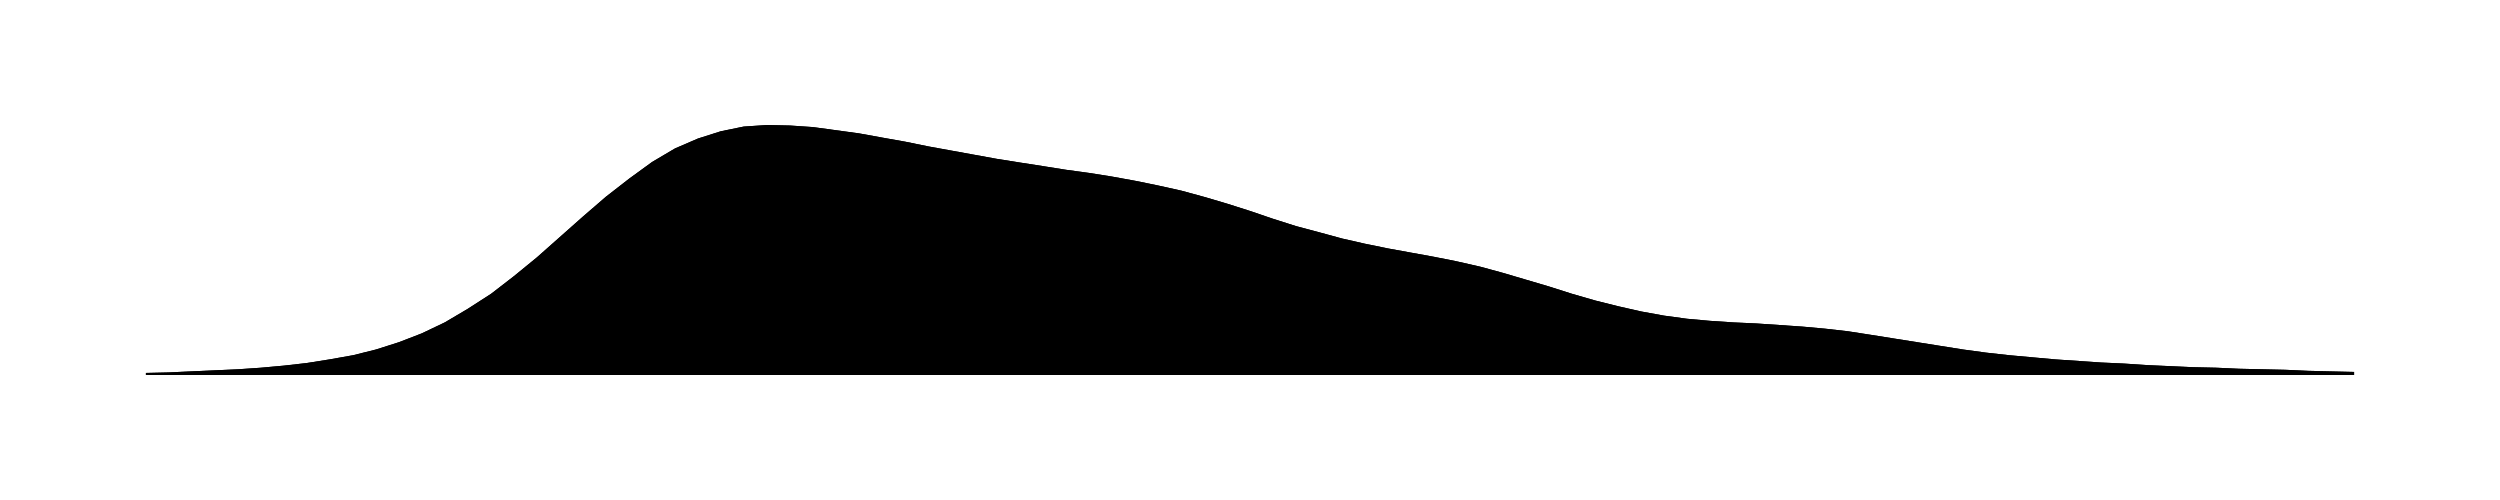
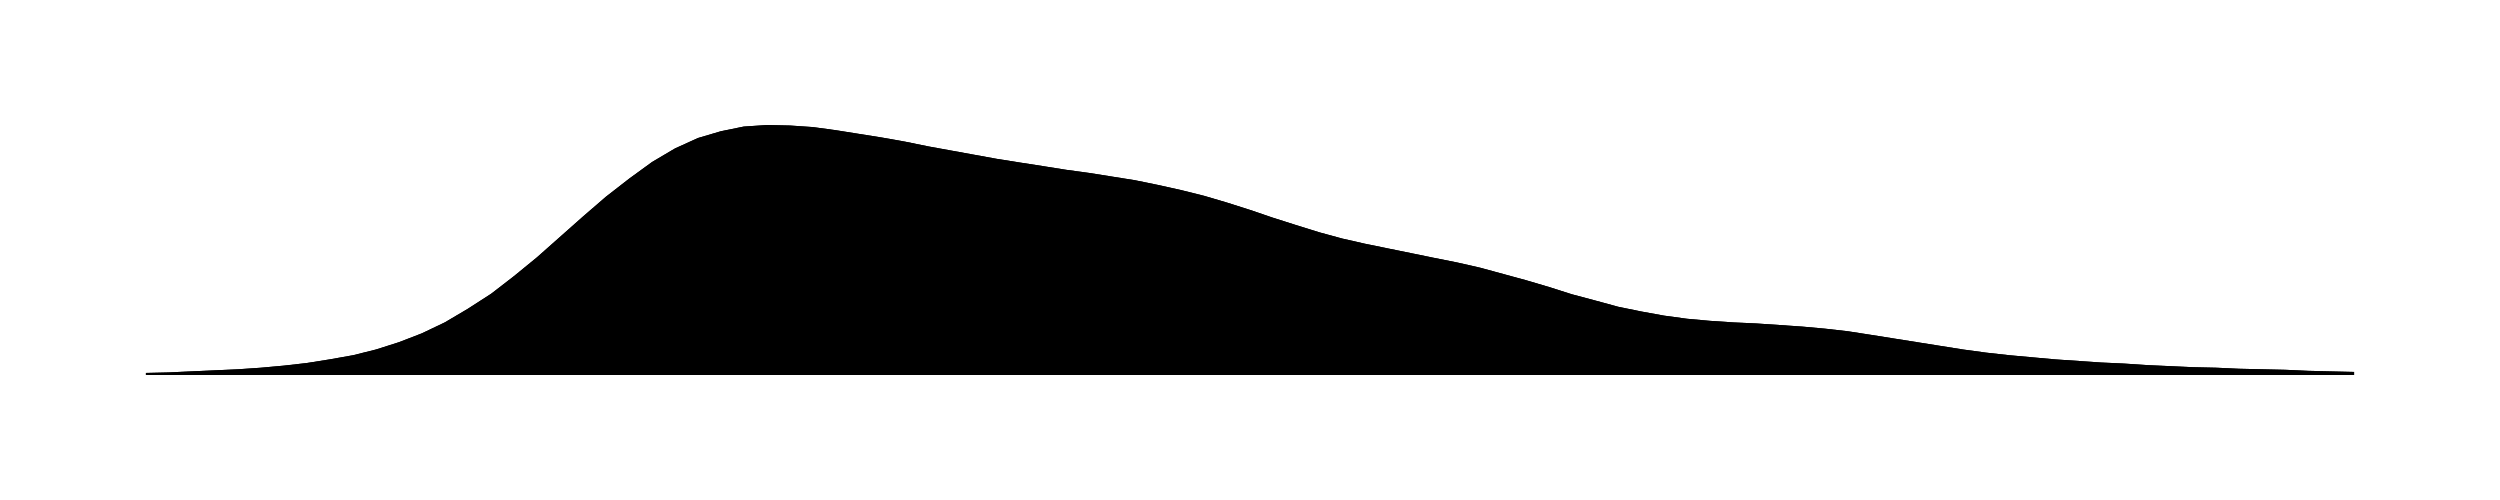
<svg xmlns="http://www.w3.org/2000/svg" viewBox="0 0 480 96">
-   <path id="a" d="M28.0 71.6L32.4 71.5L36.8 71.3L41.3 71.1L45.7 70.9L50.1 70.6L54.5 70.2L58.9 69.7L63.3 69.0L67.8 68.2L72.2 67.1L76.6 65.7L81.0 64.0L85.4 61.9L89.8 59.3L94.3 56.4L98.7 53.0L103.1 49.4L107.5 45.5L111.9 41.6L116.3 37.8L120.8 34.3L125.2 31.1L129.6 28.5L134.0 26.6L138.4 25.2L142.8 24.3L147.3 24.0L151.7 24.1L156.1 24.4L160.5 25.0L164.9 25.6L169.3 26.4L173.8 27.2L178.2 28.1L182.6 28.9L187.0 29.7L191.4 30.5L195.8 31.2L200.3 31.9L204.7 32.6L209.1 33.2L213.5 33.9L217.9 34.7L222.3 35.6L226.8 36.6L231.2 37.8L235.6 39.1L240.0 40.5L244.4 42.0L248.8 43.4L253.3 44.6L257.7 45.8L262.1 46.8L266.5 47.7L270.9 48.5L275.3 49.3L279.8 50.2L284.2 51.2L288.6 52.4L293.0 53.7L297.4 55.0L301.8 56.4L306.3 57.7L310.7 58.8L315.1 59.8L319.5 60.6L323.9 61.2L328.3 61.6L332.8 61.9L337.2 62.1L341.6 62.4L346.0 62.7L350.4 63.1L354.8 63.6L359.3 64.3L363.7 65.0L368.1 65.7L372.5 66.4L376.9 67.1L381.3 67.7L385.8 68.2L390.2 68.6L394.6 69.0L399.0 69.3L403.4 69.6L407.8 69.8L412.3 70.1L416.7 70.3L421.1 70.5L425.5 70.6L429.9 70.8L434.3 70.9L438.8 71.0L443.2 71.2L447.6 71.3L452.0 71.4V72H28.0Z" />
-   <path id="t" d="M28.0 71.6L32.4 71.5L36.8 71.3L41.3 71.1L45.7 70.9L50.1 70.6L54.5 70.2L58.9 69.7L63.3 69.0L67.8 68.2L72.2 67.1L76.6 65.7L81.0 64.0L85.4 61.9L89.8 59.3L94.3 56.4L98.7 53.0L103.1 49.4L107.5 45.5L111.9 41.6L116.3 37.8L120.8 34.3L125.2 31.1L129.6 28.5L134.0 26.6L138.4 25.2L142.8 24.3L147.3 24.0L151.7 24.1L156.1 24.4L160.5 25.0L164.9 25.6L169.3 26.4L173.8 27.2L178.2 28.1L182.6 28.9L187.0 29.7L191.4 30.5L195.8 31.2L200.3 31.9L204.7 32.6L209.1 33.2L213.5 33.9L217.9 34.7L222.3 35.6L226.8 36.6L231.2 37.8L235.6 39.1L240.0 40.5L244.4 42.0L248.8 43.4L253.3 44.6L257.7 45.8L262.1 46.8L266.5 47.7L270.9 48.5L275.3 49.3L279.8 50.2L284.2 51.2L288.6 52.4L293.0 53.7L297.4 55.0L301.8 56.4L306.3 57.7L310.7 58.8L315.1 59.8L319.5 60.6L323.9 61.2L328.3 61.6L332.8 61.9L337.2 62.1L341.6 62.4L346.0 62.7L350.4 63.1L354.8 63.6L359.3 64.3L363.7 65.0L368.1 65.7L372.5 66.4L376.9 67.1L381.3 67.7L385.8 68.2L390.2 68.6L394.6 69.0L399.0 69.3L403.4 69.6L407.8 69.8L412.3 70.1L416.7 70.3L421.1 70.5L425.5 70.6L429.9 70.8L434.3 70.9L438.8 71.0L443.2 71.2L447.6 71.3L452.0 71.4" />
+   <path id="a" d="M28.0 71.6L32.4 71.5L36.8 71.3L41.3 71.1L45.7 70.9L50.1 70.6L54.5 70.2L58.9 69.7L63.3 69.0L67.8 68.2L72.2 67.1L76.6 65.7L81.0 64.0L85.4 61.9L89.8 59.3L94.3 56.4L98.7 53.0L103.1 49.4L107.5 45.5L111.9 41.6L116.3 37.8L120.8 34.3L125.2 31.1L129.6 28.5L134.0 26.5L138.4 25.2L142.8 24.3L147.3 24.0L151.7 24.1L156.1 24.4L160.5 25.0L164.9 25.7L169.3 26.4L173.8 27.2L178.2 28.1L182.6 28.9L187.0 29.7L191.4 30.5L195.8 31.2L200.3 31.9L204.7 32.6L209.1 33.2L213.5 33.9L217.9 34.6L222.3 35.5L226.8 36.5L231.2 37.6L235.6 38.9L240.0 40.3L244.4 41.8L248.8 43.2L253.3 44.6L257.7 45.8L262.1 46.8L266.5 47.7L270.9 48.6L275.3 49.5L279.8 50.4L284.2 51.4L288.6 52.6L293.0 53.8L297.4 55.1L301.8 56.5L306.3 57.7L310.7 58.9L315.1 59.8L319.5 60.6L323.9 61.2L328.3 61.6L332.8 61.9L337.2 62.1L341.6 62.4L346.0 62.7L350.4 63.1L354.8 63.6L359.3 64.3L363.7 65.0L368.1 65.7L372.5 66.4L376.9 67.1L381.3 67.7L385.8 68.2L390.2 68.6L394.6 69.0L399.0 69.3L403.4 69.6L407.8 69.8L412.3 70.1L416.7 70.3L421.1 70.5L425.5 70.6L429.9 70.8L434.3 70.9L438.8 71.0L443.2 71.2L447.6 71.3L452.0 71.4V72H28.0Z" />
+   <path id="t" d="M28.0 71.6L32.4 71.5L36.8 71.3L41.3 71.1L45.7 70.9L50.1 70.6L54.5 70.2L58.9 69.7L63.3 69.0L67.8 68.2L72.2 67.1L76.6 65.7L81.0 64.0L85.4 61.9L89.8 59.3L94.3 56.4L98.7 53.0L103.1 49.4L107.5 45.5L111.9 41.6L116.3 37.8L120.8 34.3L125.2 31.1L129.6 28.5L134.0 26.5L138.4 25.2L142.8 24.3L147.3 24.0L151.7 24.1L156.1 24.4L160.5 25.0L164.9 25.7L169.3 26.4L173.8 27.2L178.2 28.1L182.6 28.9L187.0 29.7L191.4 30.5L195.8 31.2L200.3 31.9L204.7 32.6L209.1 33.2L213.5 33.9L217.9 34.6L222.3 35.5L226.8 36.5L231.2 37.6L235.6 38.9L240.0 40.3L244.4 41.8L248.8 43.2L253.3 44.6L257.7 45.8L262.1 46.8L266.5 47.7L270.9 48.6L275.3 49.5L279.8 50.4L284.2 51.4L288.6 52.6L293.0 53.8L297.4 55.1L301.8 56.5L306.3 57.7L310.7 58.9L315.1 59.8L319.5 60.6L323.9 61.2L328.3 61.6L332.8 61.9L337.2 62.1L341.6 62.4L346.0 62.7L350.4 63.1L354.8 63.6L359.3 64.3L363.7 65.0L368.1 65.7L372.5 66.4L376.9 67.1L381.3 67.7L385.8 68.2L390.2 68.6L394.6 69.0L399.0 69.3L403.4 69.6L407.8 69.8L412.3 70.1L416.7 70.3L421.1 70.5L425.5 70.6L429.9 70.8L434.3 70.9L438.8 71.0L443.2 71.2L447.6 71.3L452.0 71.4" />
</svg>
